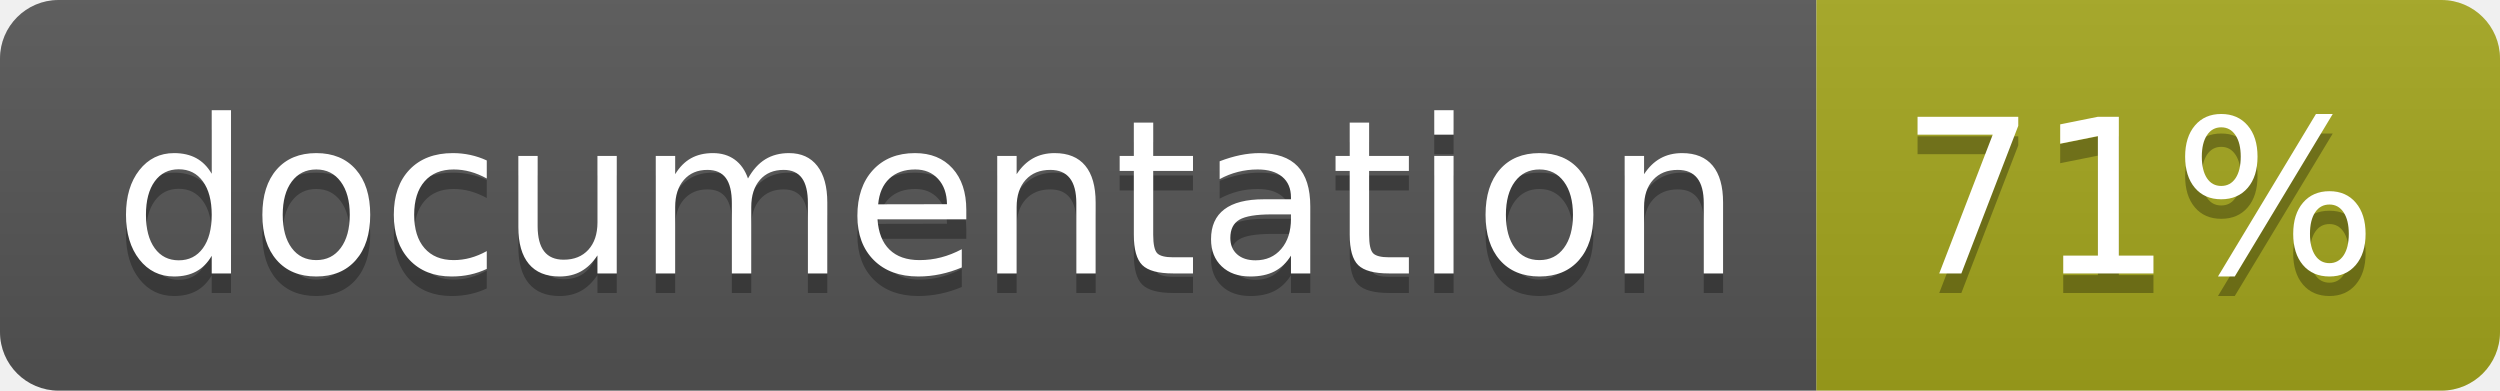
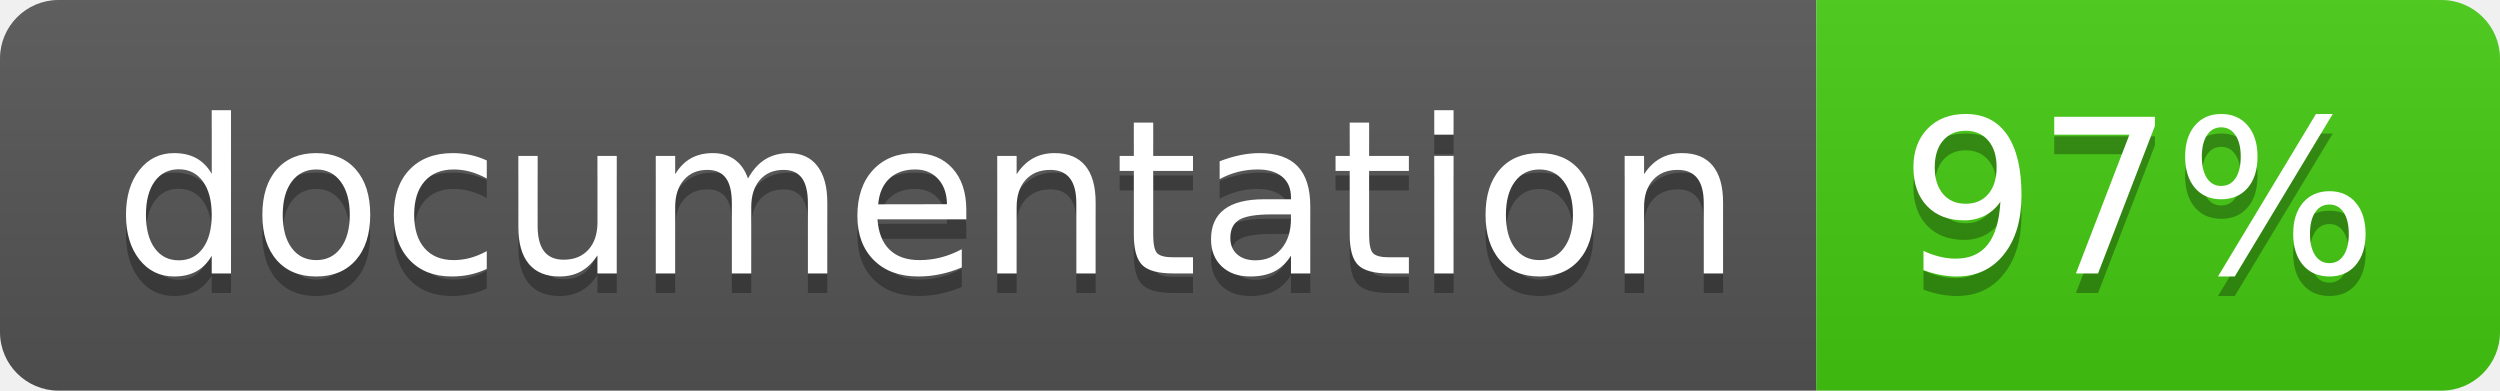
<svg xmlns="http://www.w3.org/2000/svg" width="128" height="20">
  <linearGradient id="b" x2="0" y2="100%">
    <stop offset="0" stop-color="#bbb" stop-opacity=".1" />
    <stop offset="1" stop-opacity=".1" />
  </linearGradient>
  <clipPath id="a">
    <rect width="128" height="20" rx="3" fill="#fff" />
  </clipPath>
  <g clip-path="url(#a)">
    <path fill="#555" d="M0 0h93v20H0z" />
-     <path fill="#a4a61d" d="M93 0h35v20H93z" />
+     <path fill="#4c1" d="M93 0h35v20H93z" />
    <path fill="url(#b)" d="M0 0h128v20H0z" />
  </g>
  <g fill="#fff" text-anchor="middle" font-family="DejaVu Sans,Verdana,Geneva,sans-serif" font-size="110">
    <text x="475" y="150" fill="#010101" fill-opacity=".3" transform="scale(.1)" textLength="830">
      documentation
    </text>
    <text x="475" y="140" transform="scale(.1)" textLength="830">
      documentation
    </text>
    <text x="1095" y="150" fill="#010101" fill-opacity=".3" transform="scale(.1)" textLength="250">
-       71%
+       97%
    </text>
    <text x="1095" y="140" transform="scale(.1)" textLength="250">
-       71%
+       97%
    </text>
  </g>
</svg>
